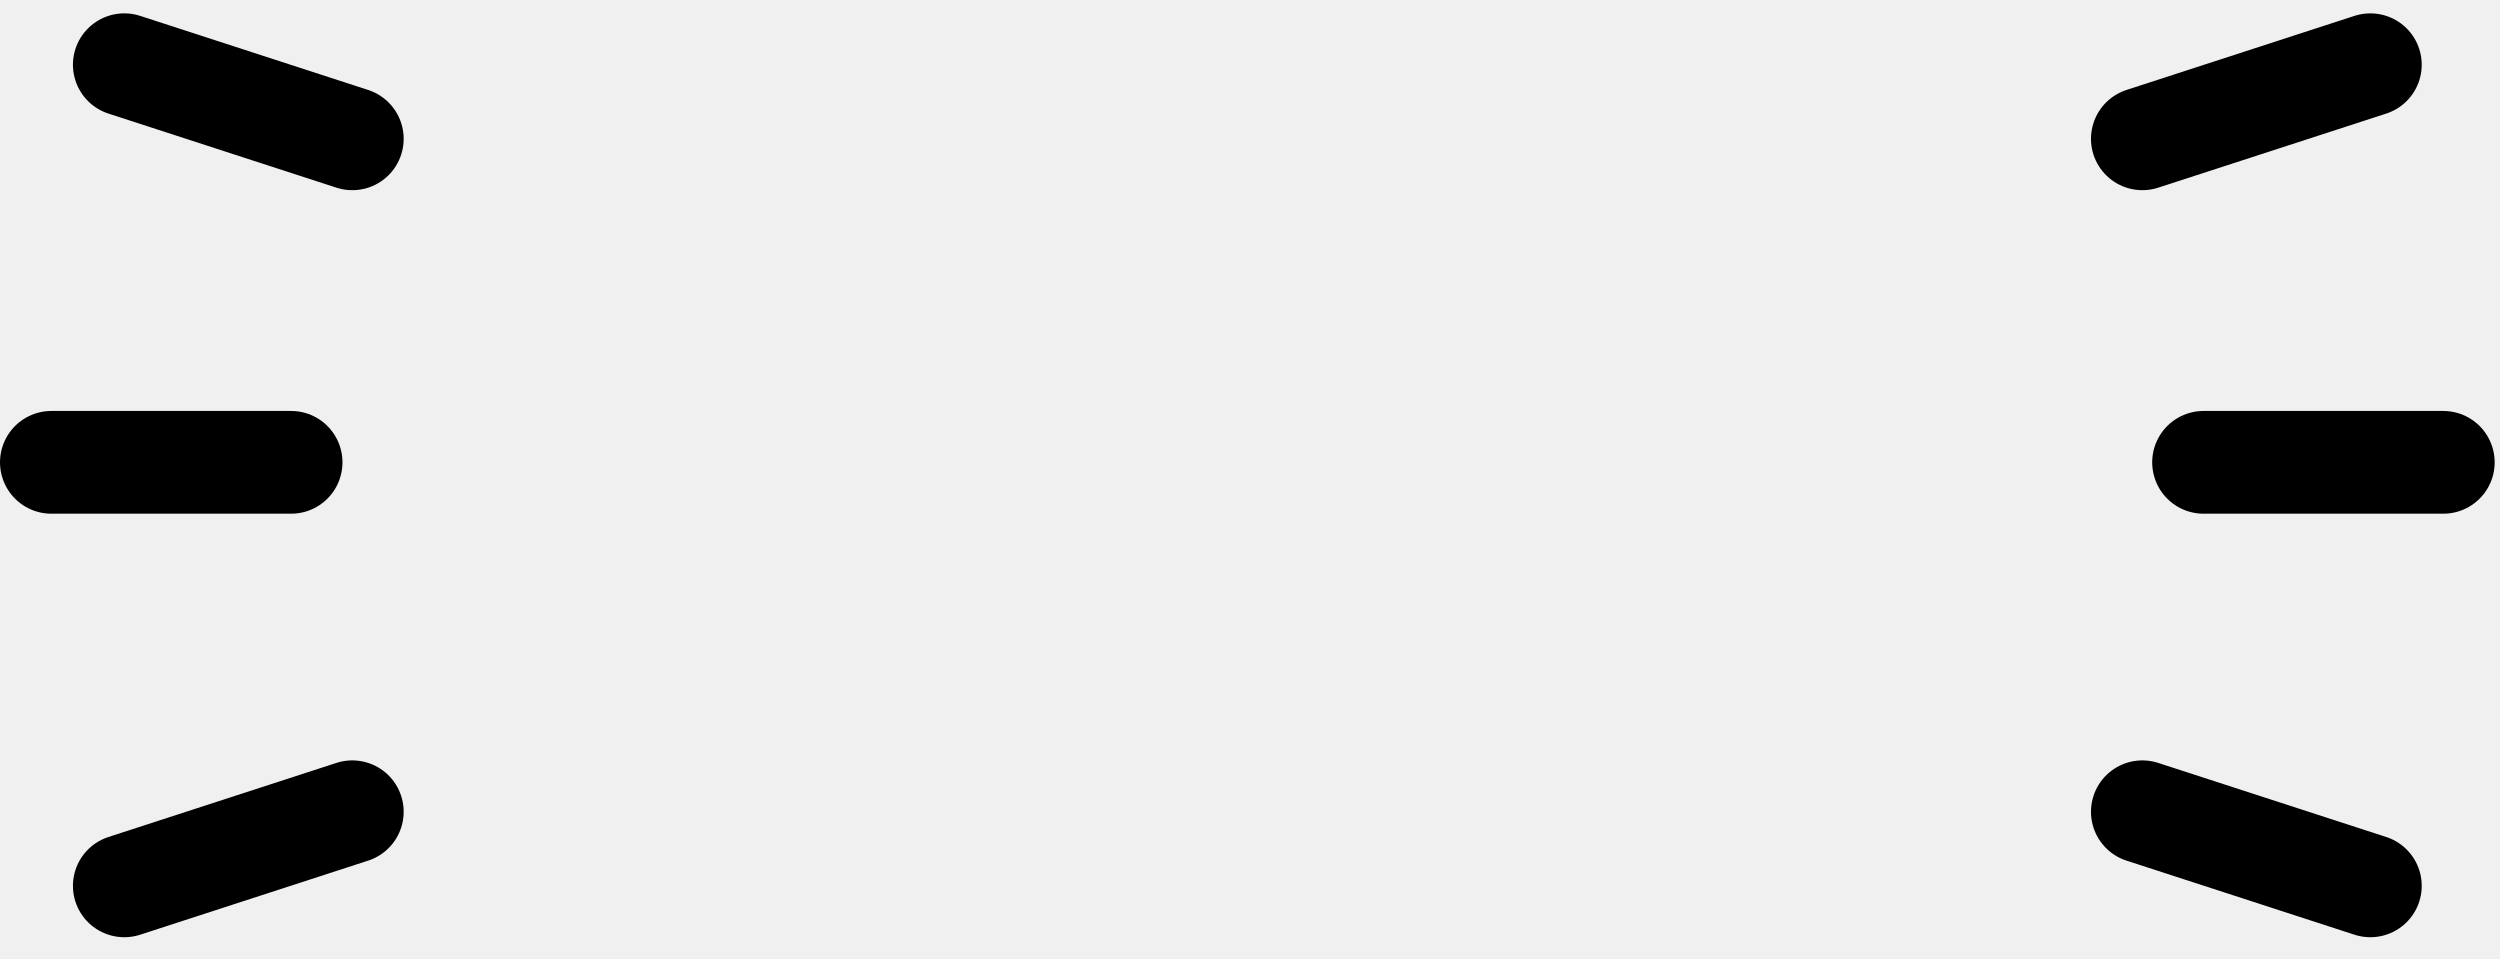
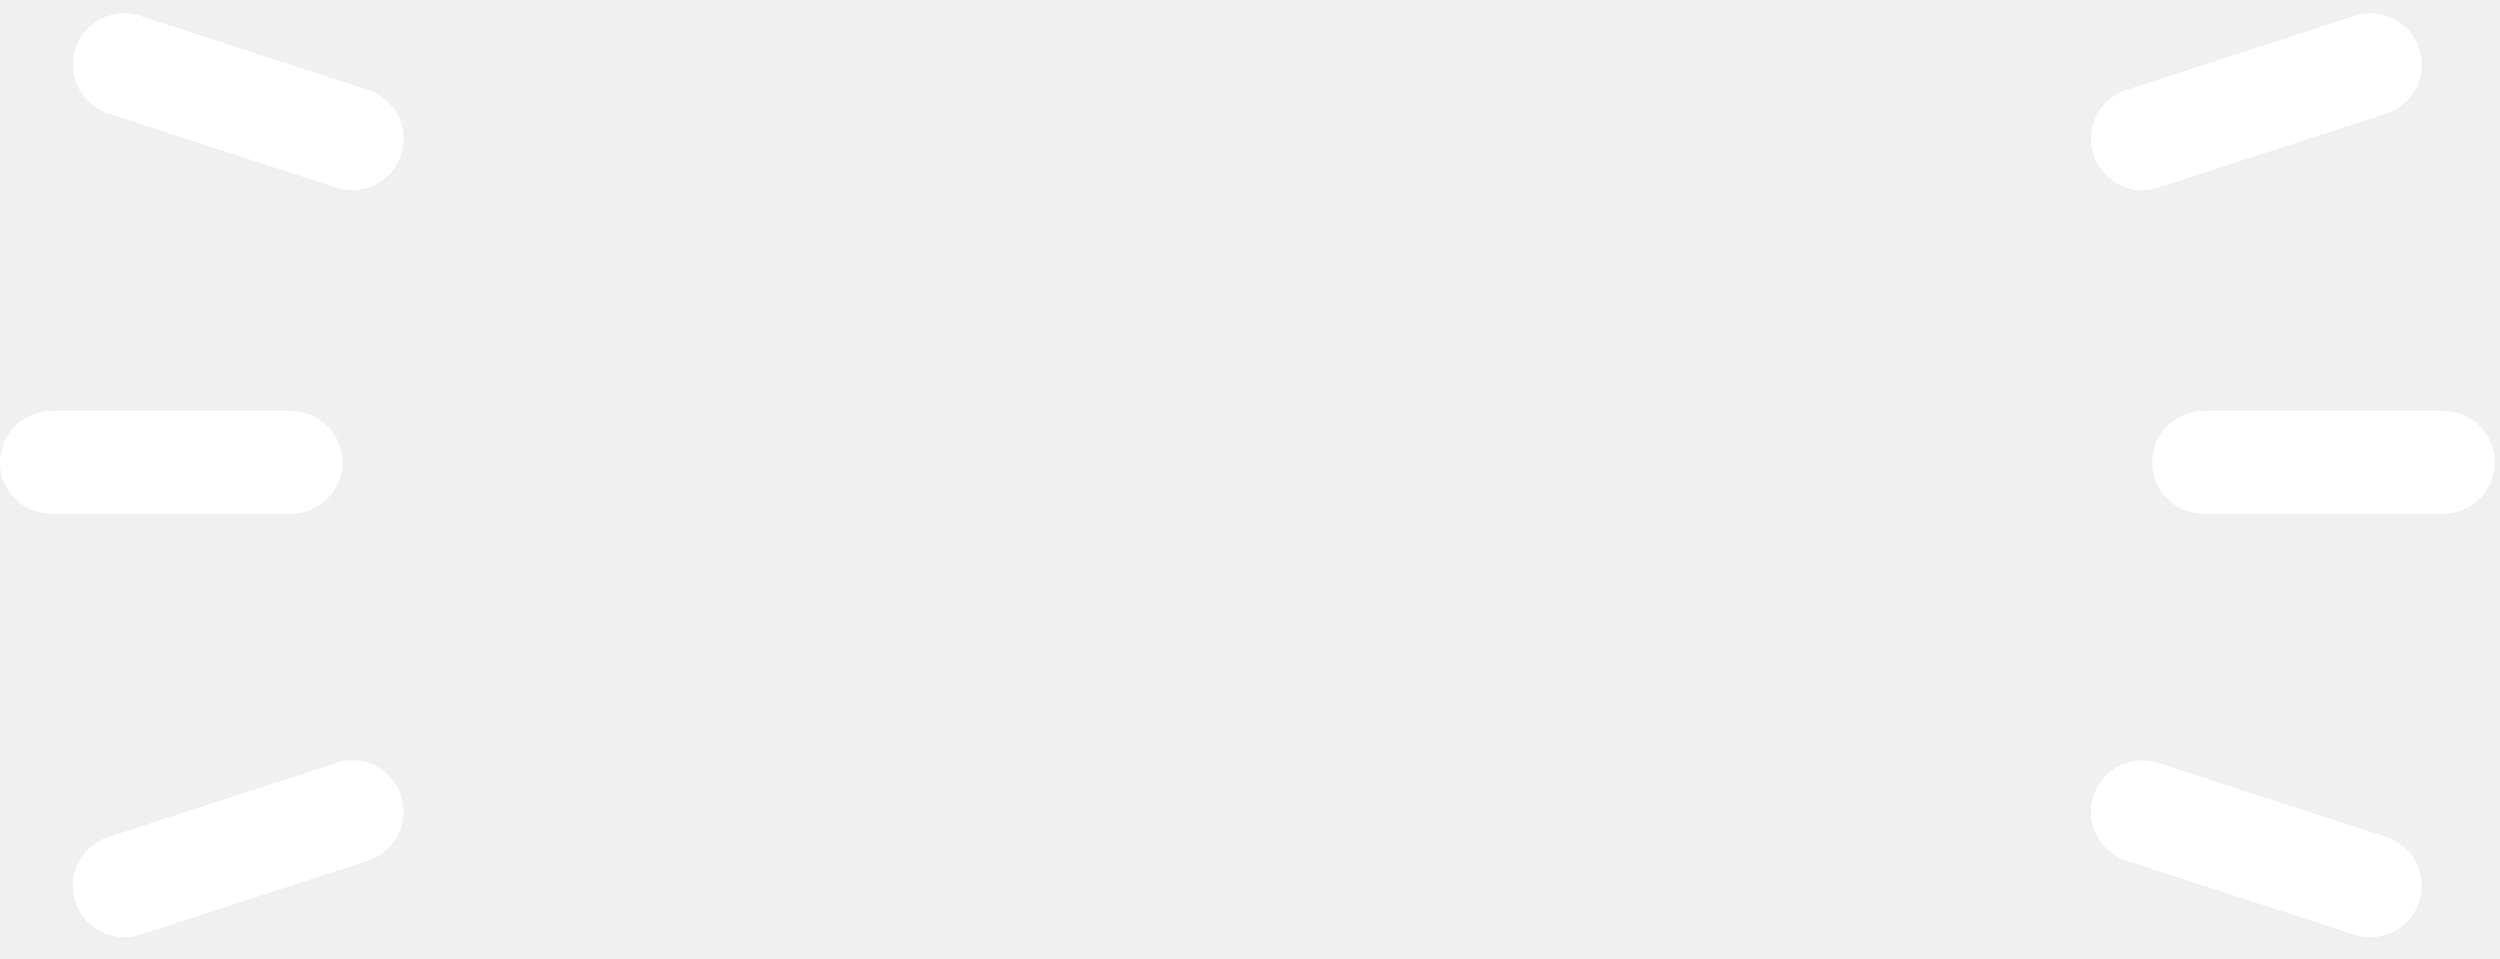
<svg xmlns="http://www.w3.org/2000/svg" width="219" height="84" viewBox="0 0 219 84" fill="none">
-   <line x1="25.5" y1="40.5" x2="4.5" y2="40.5" stroke="black" stroke-width="9" stroke-linecap="round" />
-   <line x1="4.5" y1="-4.5" x2="25.5" y2="-4.5" transform="matrix(1 -8.74228e-08 -8.74228e-08 -1 188.532 36)" stroke="black" stroke-width="9" stroke-linecap="round" />
-   <line x1="30.861" y1="12.16" x2="10.889" y2="5.67" stroke="black" stroke-width="9" stroke-linecap="round" />
-   <line x1="4.5" y1="-4.5" x2="25.5" y2="-4.5" transform="matrix(0.951057 -0.309017 -0.309017 -0.951057 182 9.27052)" stroke="black" stroke-width="9" stroke-linecap="round" />
-   <line x1="4.5" y1="-4.5" x2="25.5" y2="-4.5" transform="matrix(-0.951057 0.309017 0.309017 0.951057 36.5317 74)" stroke="black" stroke-width="9" stroke-linecap="round" />
-   <line x1="187.67" y1="71.111" x2="207.643" y2="77.6" stroke="black" stroke-width="9" stroke-linecap="round" />
+   <line x1="25.5" y1="40.5" x2="4.5" y2="40.5" stroke="white" stroke-width="9" stroke-linecap="round" />
+   <line x1="4.5" y1="-4.5" x2="25.5" y2="-4.5" transform="matrix(1 -8.74228e-08 -8.74228e-08 -1 188.532 36)" stroke="white" stroke-width="9" stroke-linecap="round" />
+   <line x1="30.861" y1="12.16" x2="10.889" y2="5.67" stroke="white" stroke-width="9" stroke-linecap="round" />
+   <line x1="4.5" y1="-4.5" x2="25.5" y2="-4.5" transform="matrix(0.951057 -0.309017 -0.309017 -0.951057 182 9.27052)" stroke="white" stroke-width="9" stroke-linecap="round" />
+   <line x1="4.5" y1="-4.5" x2="25.5" y2="-4.5" transform="matrix(-0.951057 0.309017 0.309017 0.951057 36.5317 74)" stroke="white" stroke-width="9" stroke-linecap="round" />
+   <line x1="187.67" y1="71.111" x2="207.643" y2="77.6" stroke="white" stroke-width="9" stroke-linecap="round" />
</svg>
